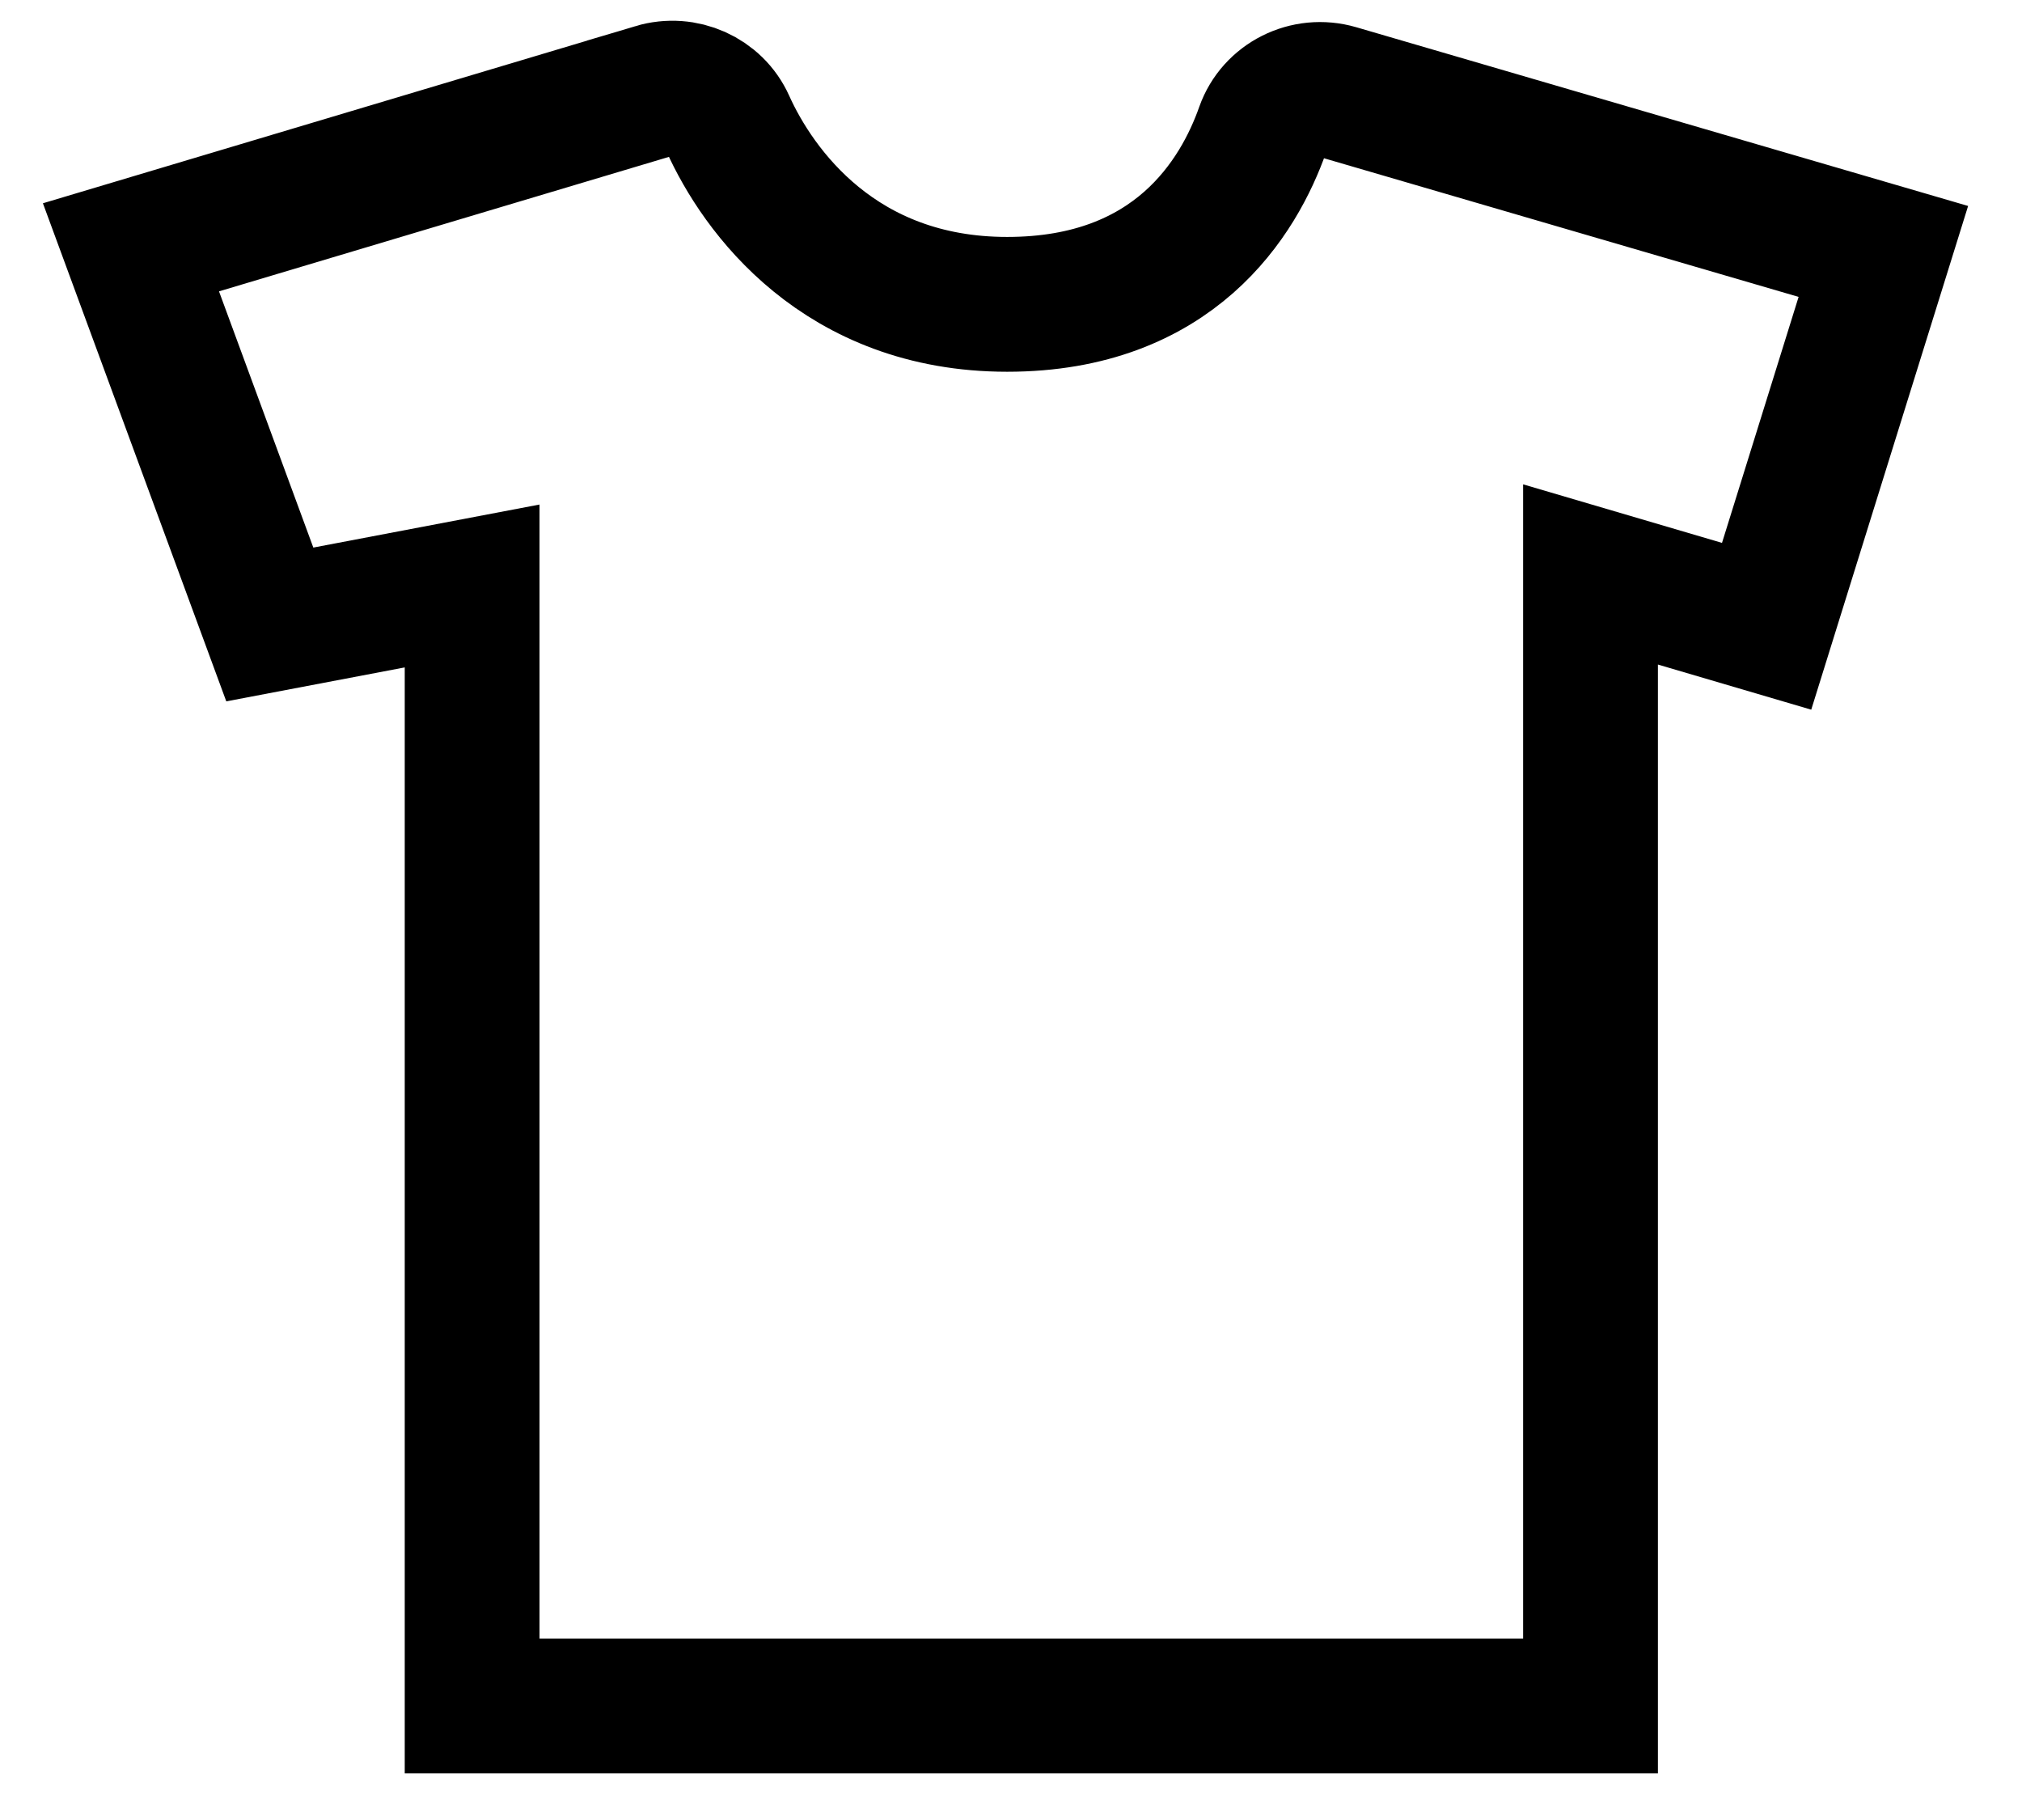
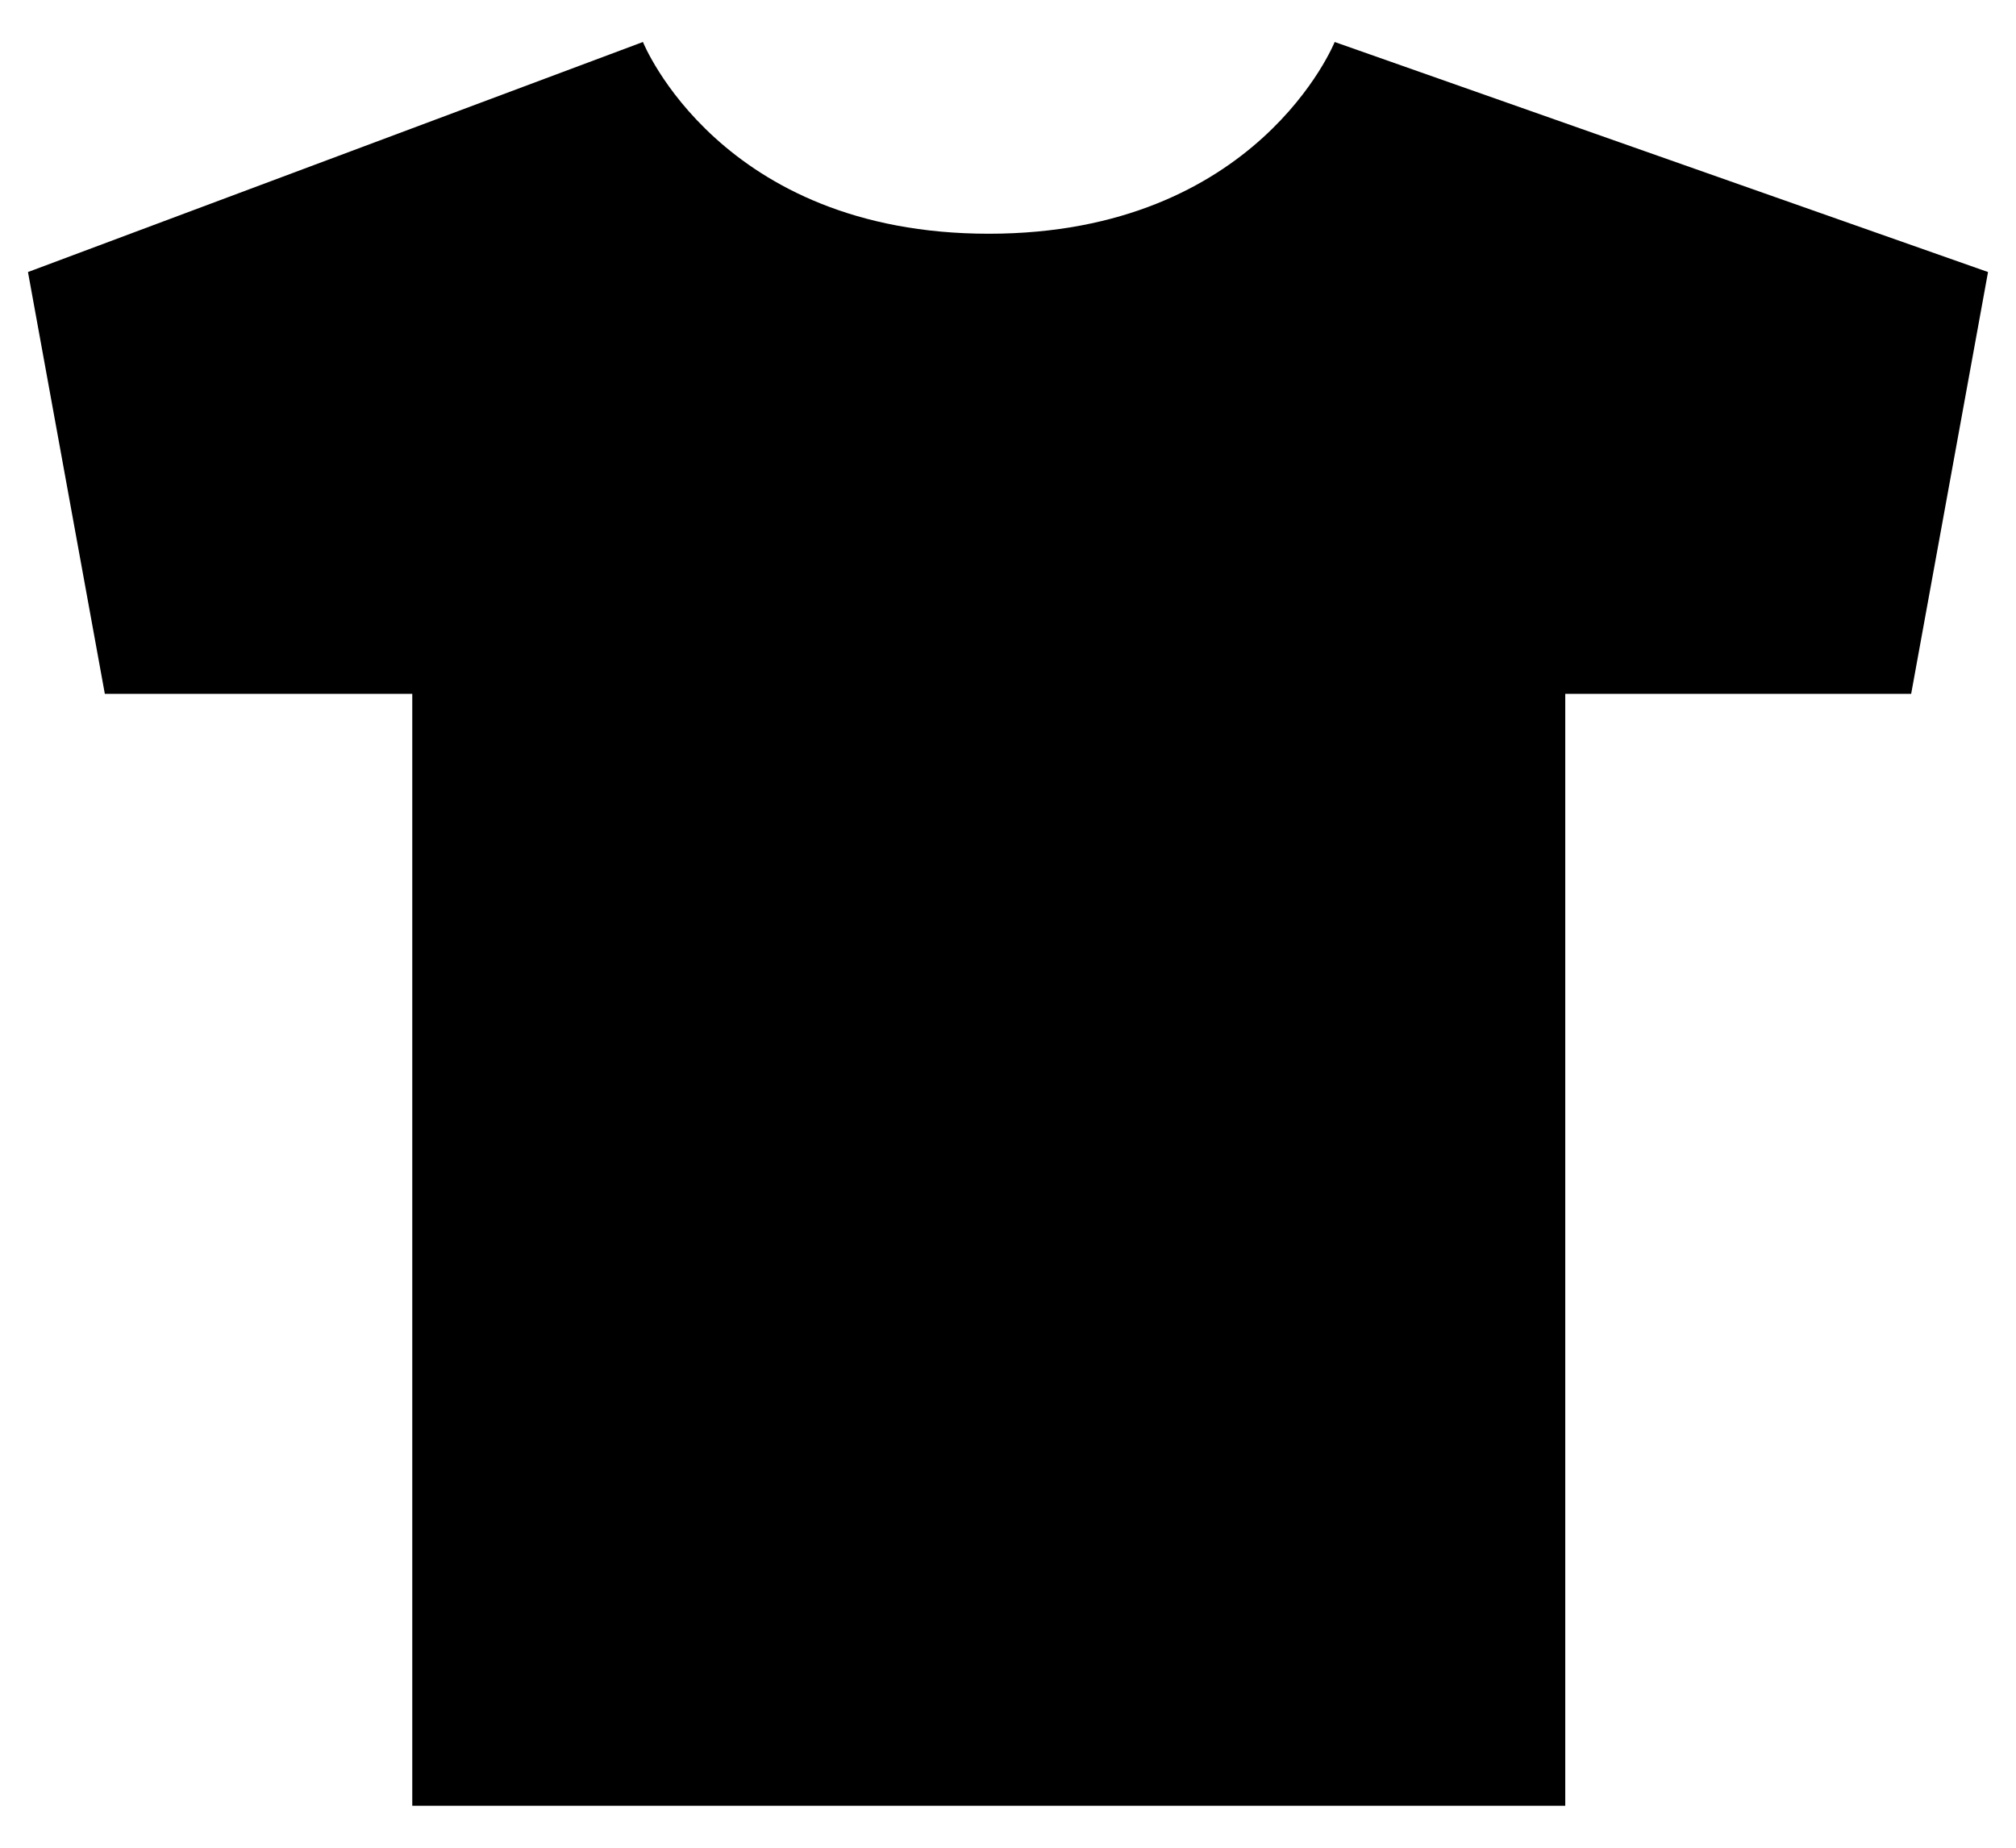
- <svg xmlns="http://www.w3.org/2000/svg" width="30" height="27" viewBox="0 0 30 27" fill="none">
-   <path d="M9.713 1.347L1.943 3.669L4.003 9.264L7.005 8.693V25.308H23.598V8.522L26.211 9.291L27.943 3.73L19.843 1.364C19.38 1.229 18.893 1.475 18.736 1.918C18.38 2.929 17.424 4.515 14.943 4.515C12.461 4.515 11.249 2.834 10.797 1.83C10.615 1.425 10.149 1.216 9.713 1.346V1.347Z" stroke="black" stroke-width="2" stroke-miterlimit="10" />
+ <svg xmlns="http://www.w3.org/2000/svg" width="24" height="22" viewBox="0 0 24 22" fill="none">
+   <path d="M11.771 2.783C8.569 2.783 7.654 0.5 7.654 0.5L0.333 3.239L1.248 8.261H4.908V21.5H18.634V8.261H22.752L23.667 3.239L15.889 0.5C15.889 0.5 14.974 2.783 11.771 2.783Z" fill="black" />
</svg>
